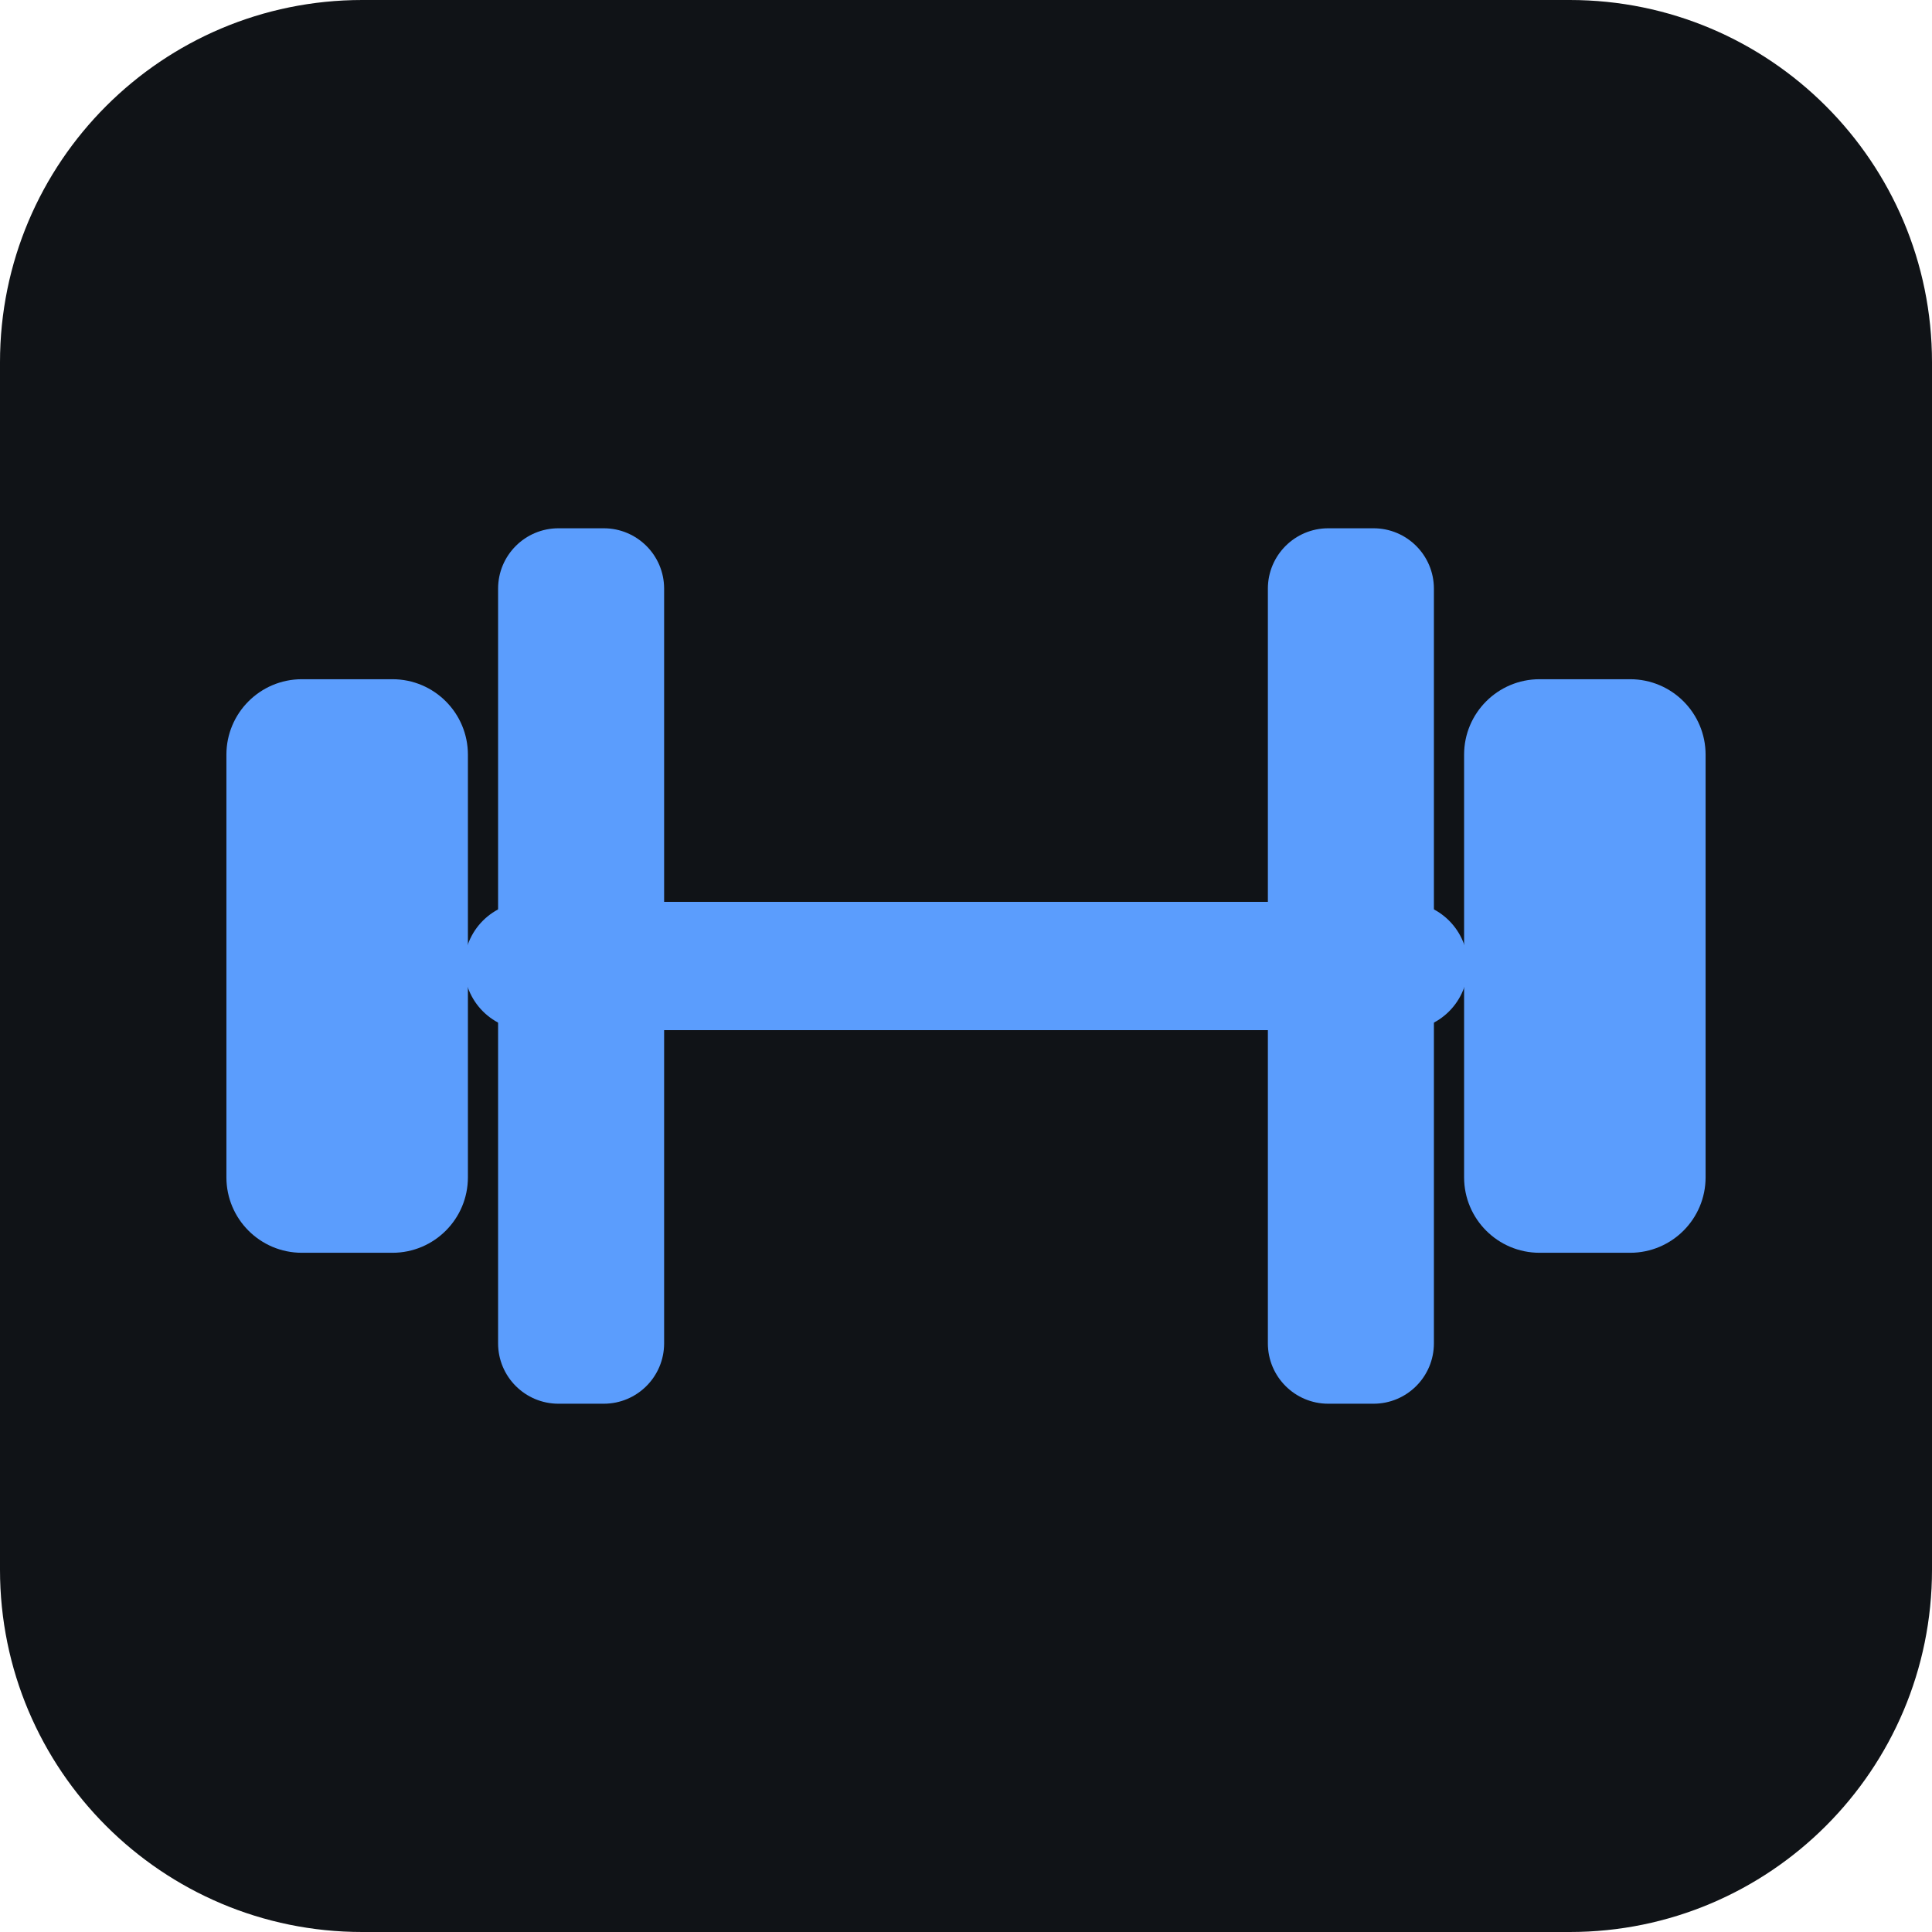
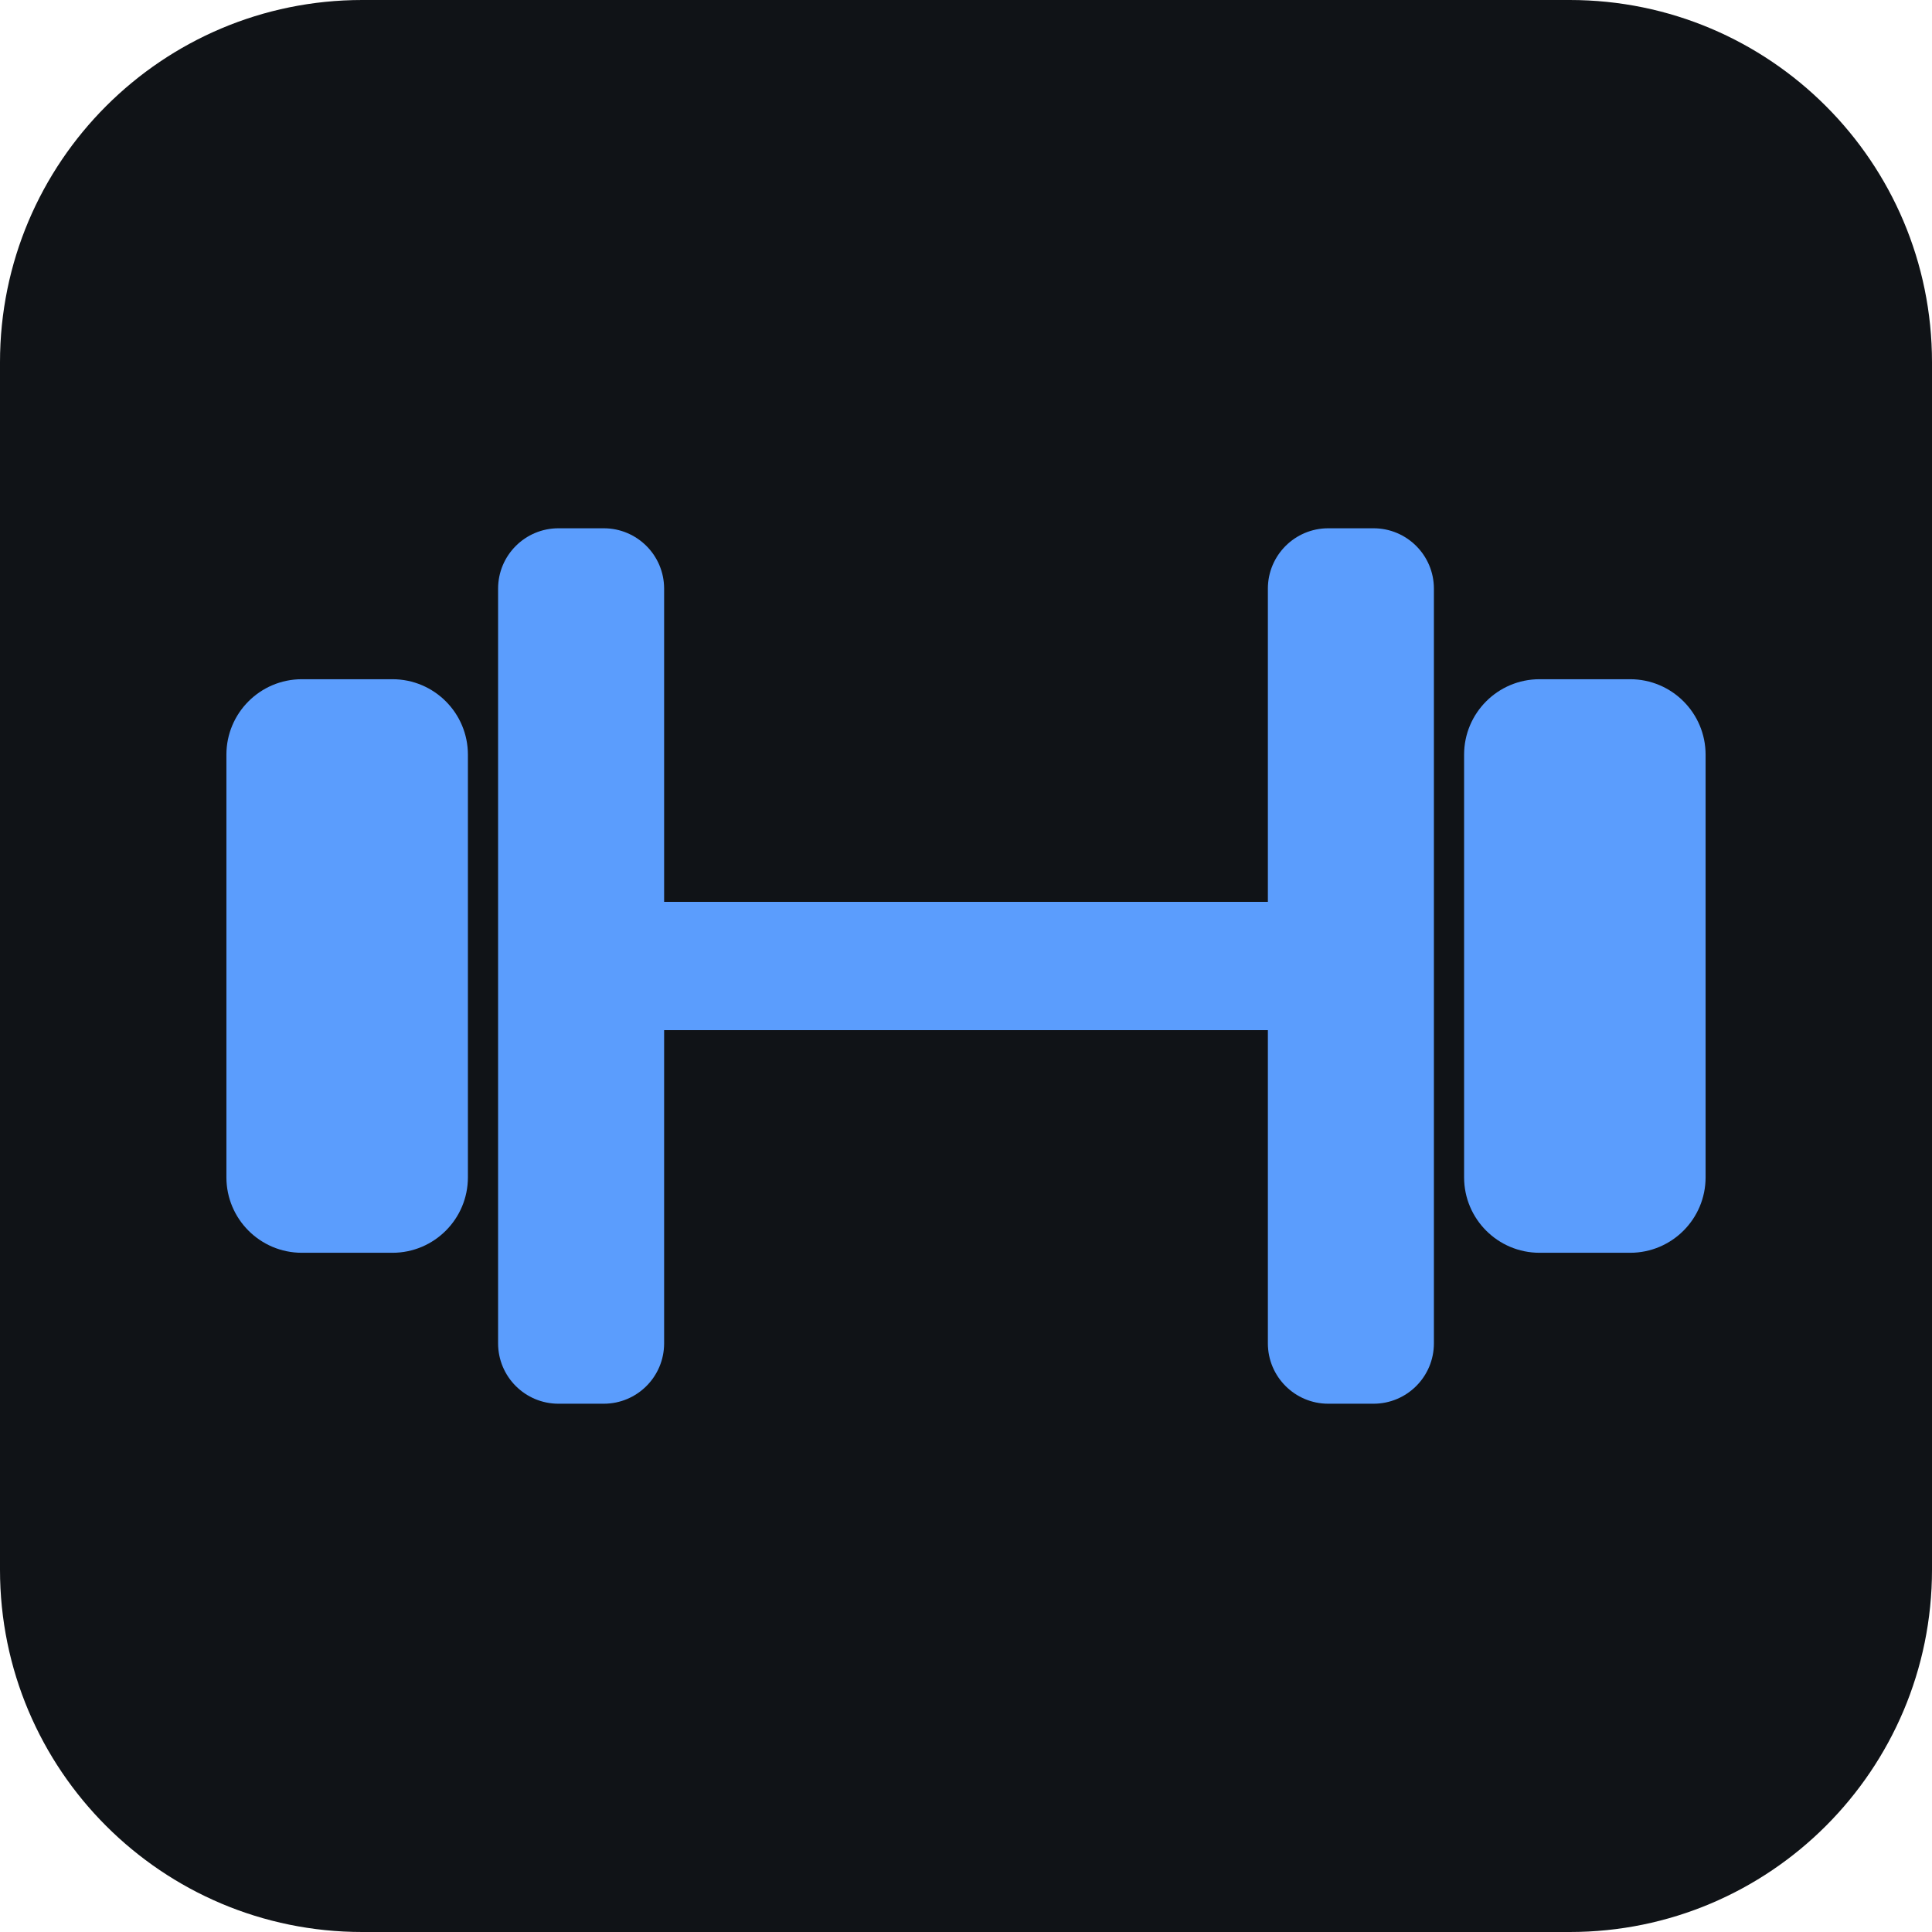
<svg xmlns="http://www.w3.org/2000/svg" viewBox="0 0 512 512">
  <rect width="512" height="512" rx="96" fill="#101317" />
-   <line x1="140" y1="256" x2="372" y2="256" stroke="#5b9dfd" stroke-width="34" stroke-linecap="round" />
+   <rect x="140" y="239" width="232" height="34" rx="17" fill="#5b9dfd" />
  <rect x="60" y="180" width="64" height="152" rx="20" fill="#5b9dfd" />
  <rect x="388" y="180" width="64" height="152" rx="20" fill="#5b9dfd" />
  <rect x="132" y="140" width="44" height="232" rx="16" fill="#5b9dfd" />
  <rect x="336" y="140" width="44" height="232" rx="16" fill="#5b9dfd" />
</svg>
